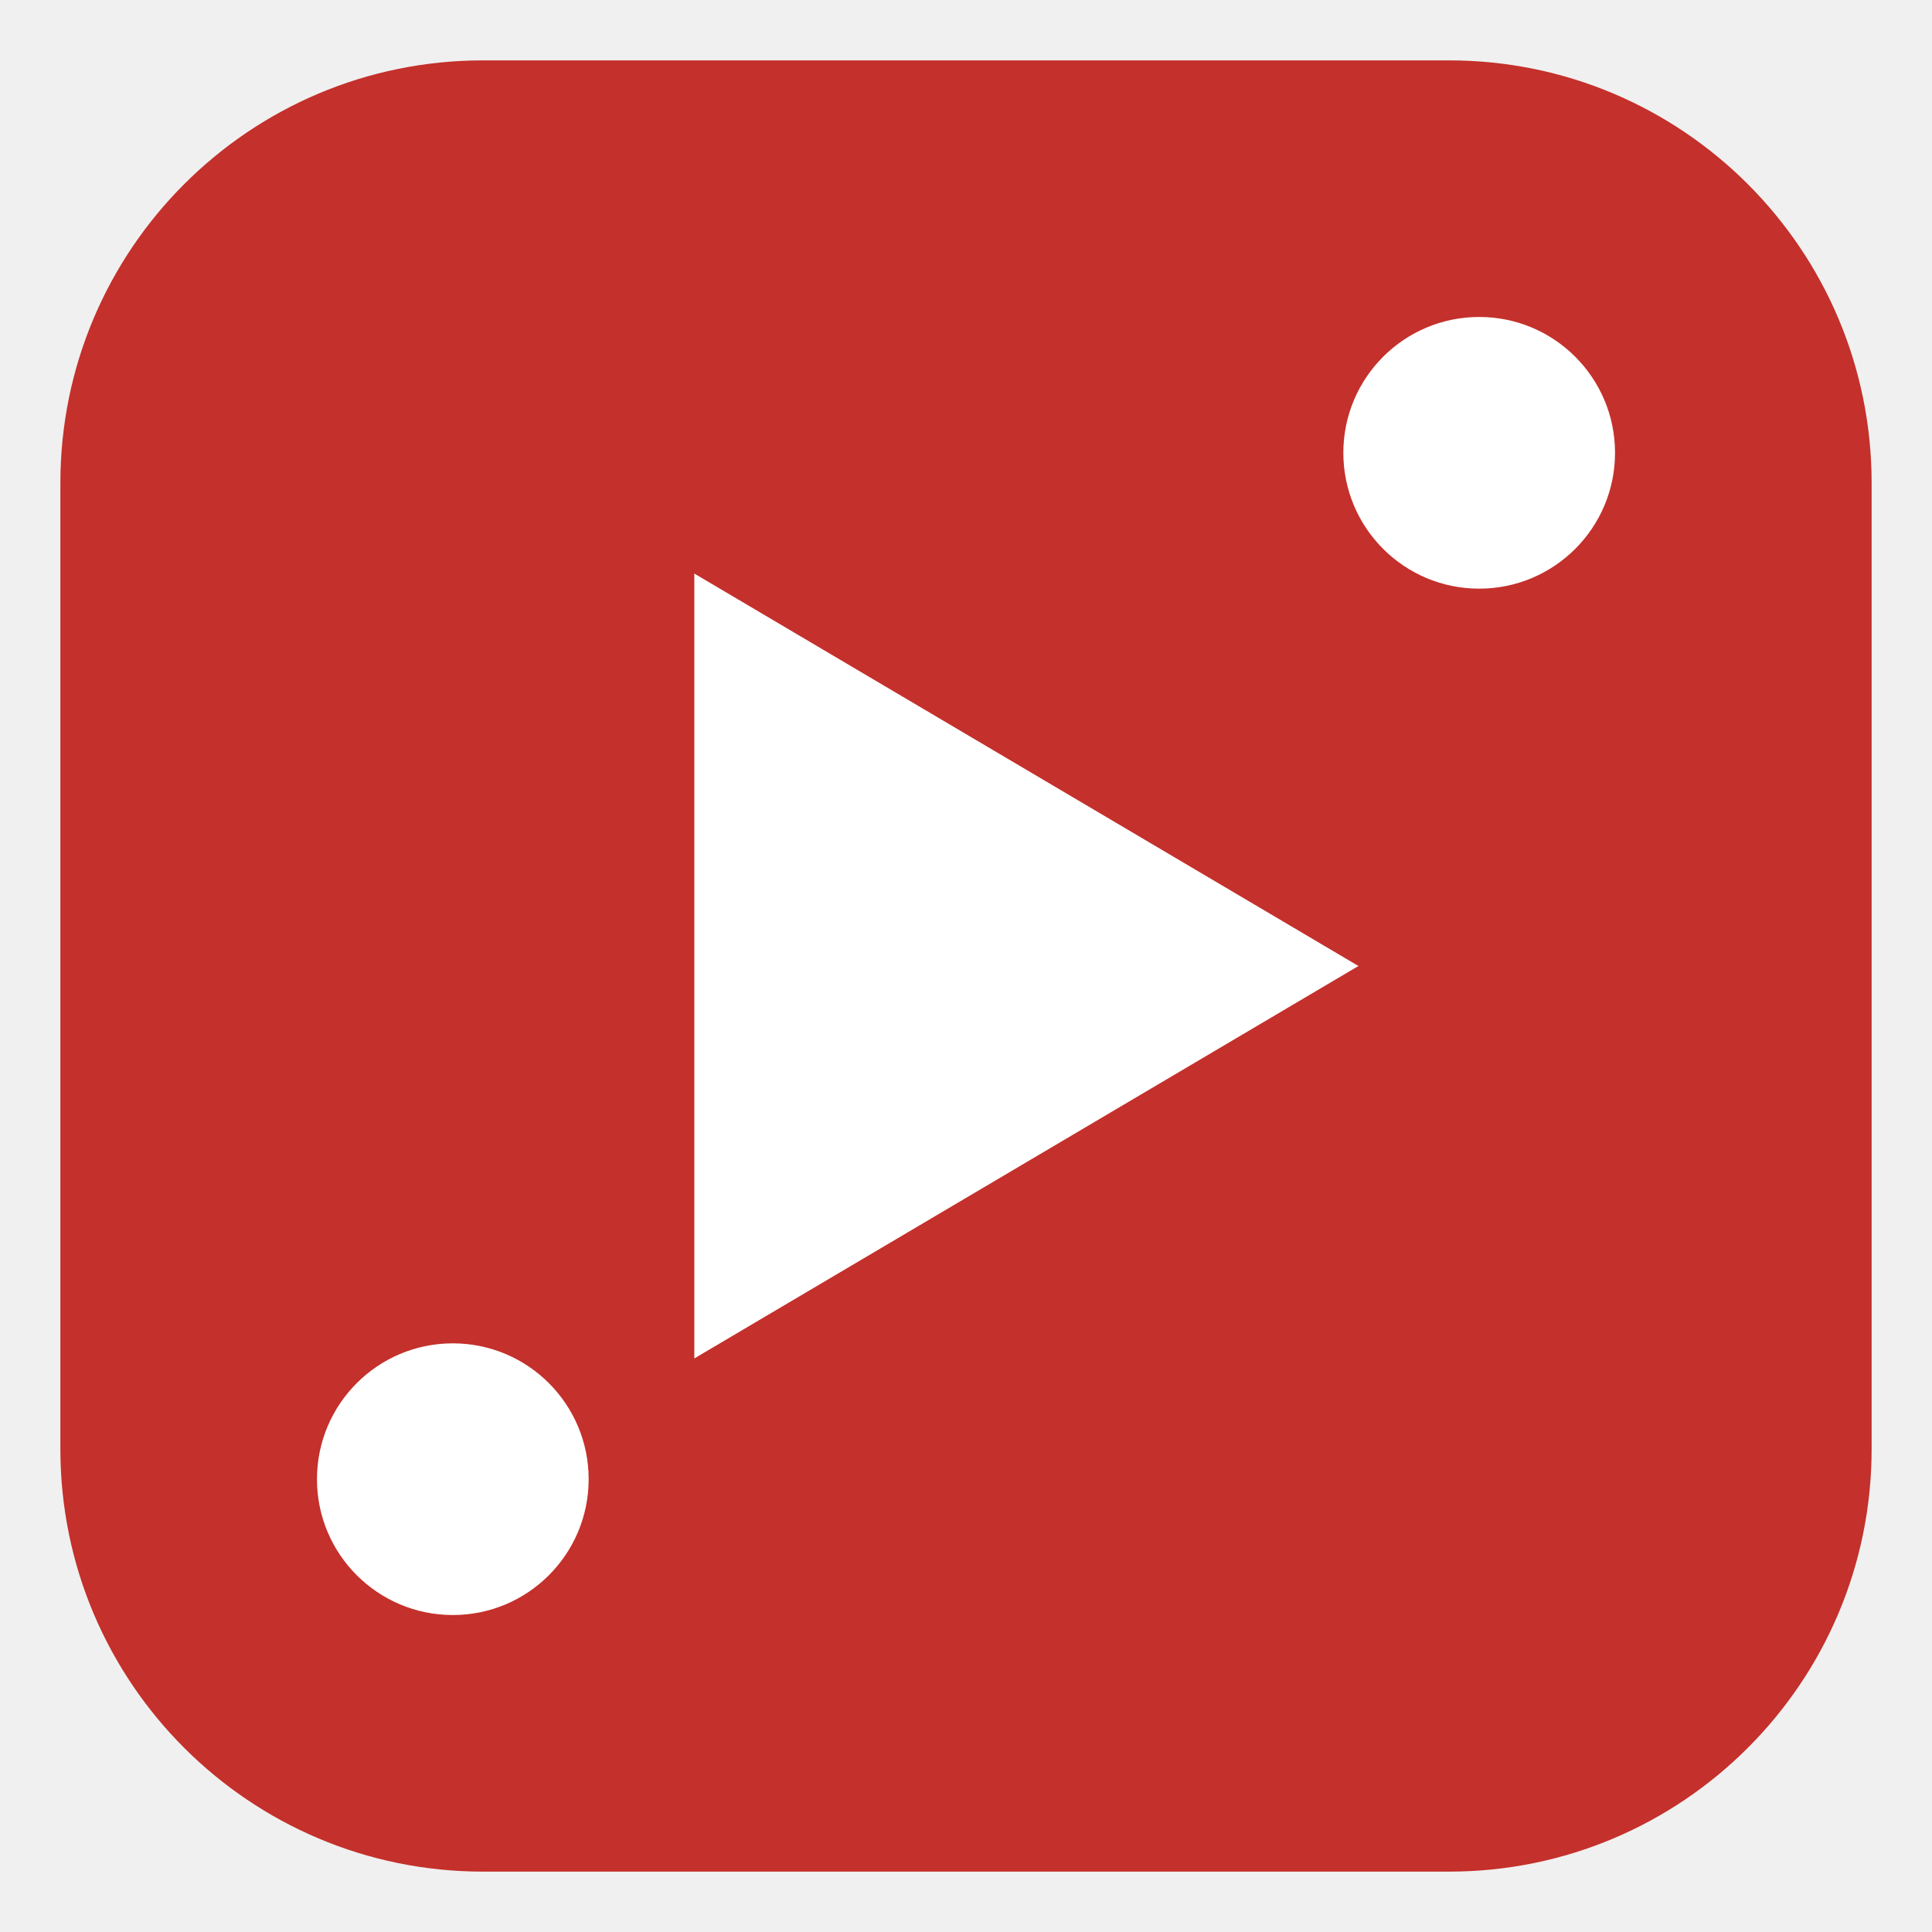
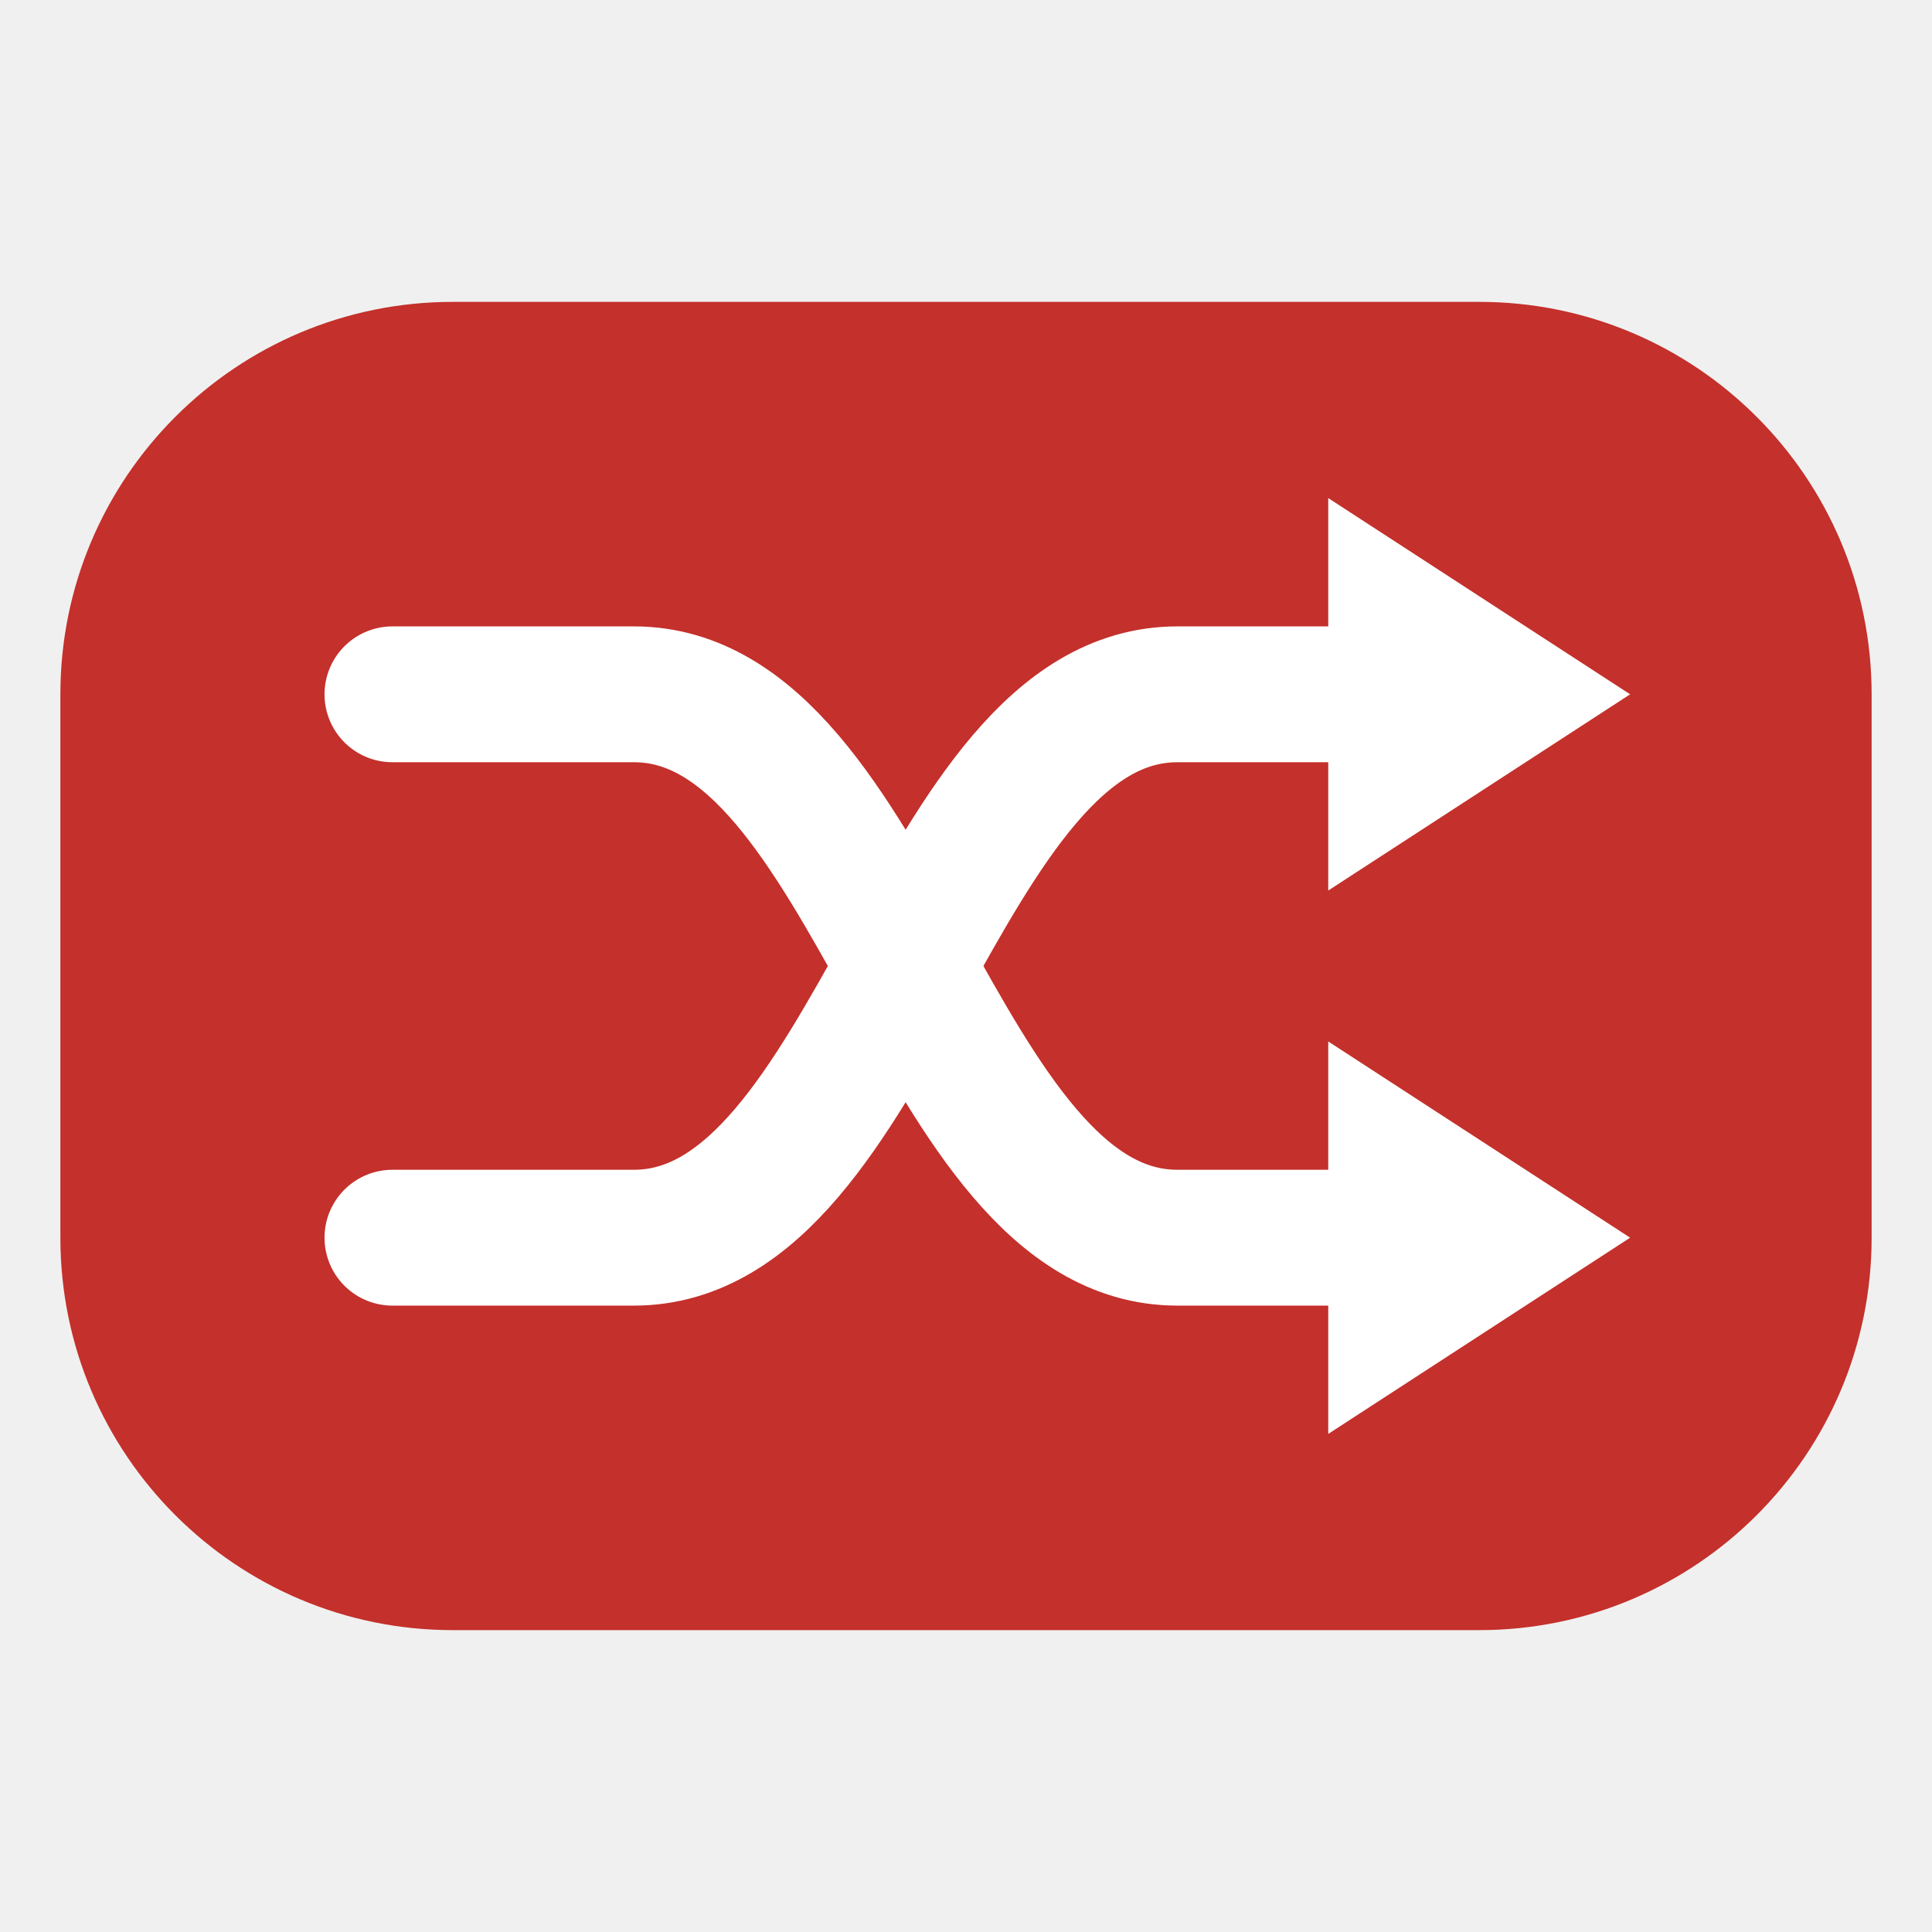
<svg xmlns="http://www.w3.org/2000/svg" viewBox="0 0 64 64">
-   <rect x="2" y="2" width="60" height="60" rx="14" fill="#c4302b" />
-   <path d="M23 19v26l22-13z" fill="#fff" />
-   <circle cx="49" cy="15" r="4.5" fill="#fff" />
-   <circle cx="15" cy="49" r="4.5" fill="#fff" />
+   <rect x="2" y="10" width="60" height="44" rx="13" fill="#c4302b" />
+   <g fill="none" stroke="#fff" stroke-width="4.5" stroke-linecap="round" stroke-linejoin="round">
+     <path d="M13 23h8c8 0 10 18 18 18h6" />
+     <path d="M13 41h8c8 0 10-18 18-18h6" />
+   </g>
+   <path d="M44 16.5 54 23l-10 6.500zM44 34.500 54 41l-10 6.500z" fill="#fff" />
</svg>
